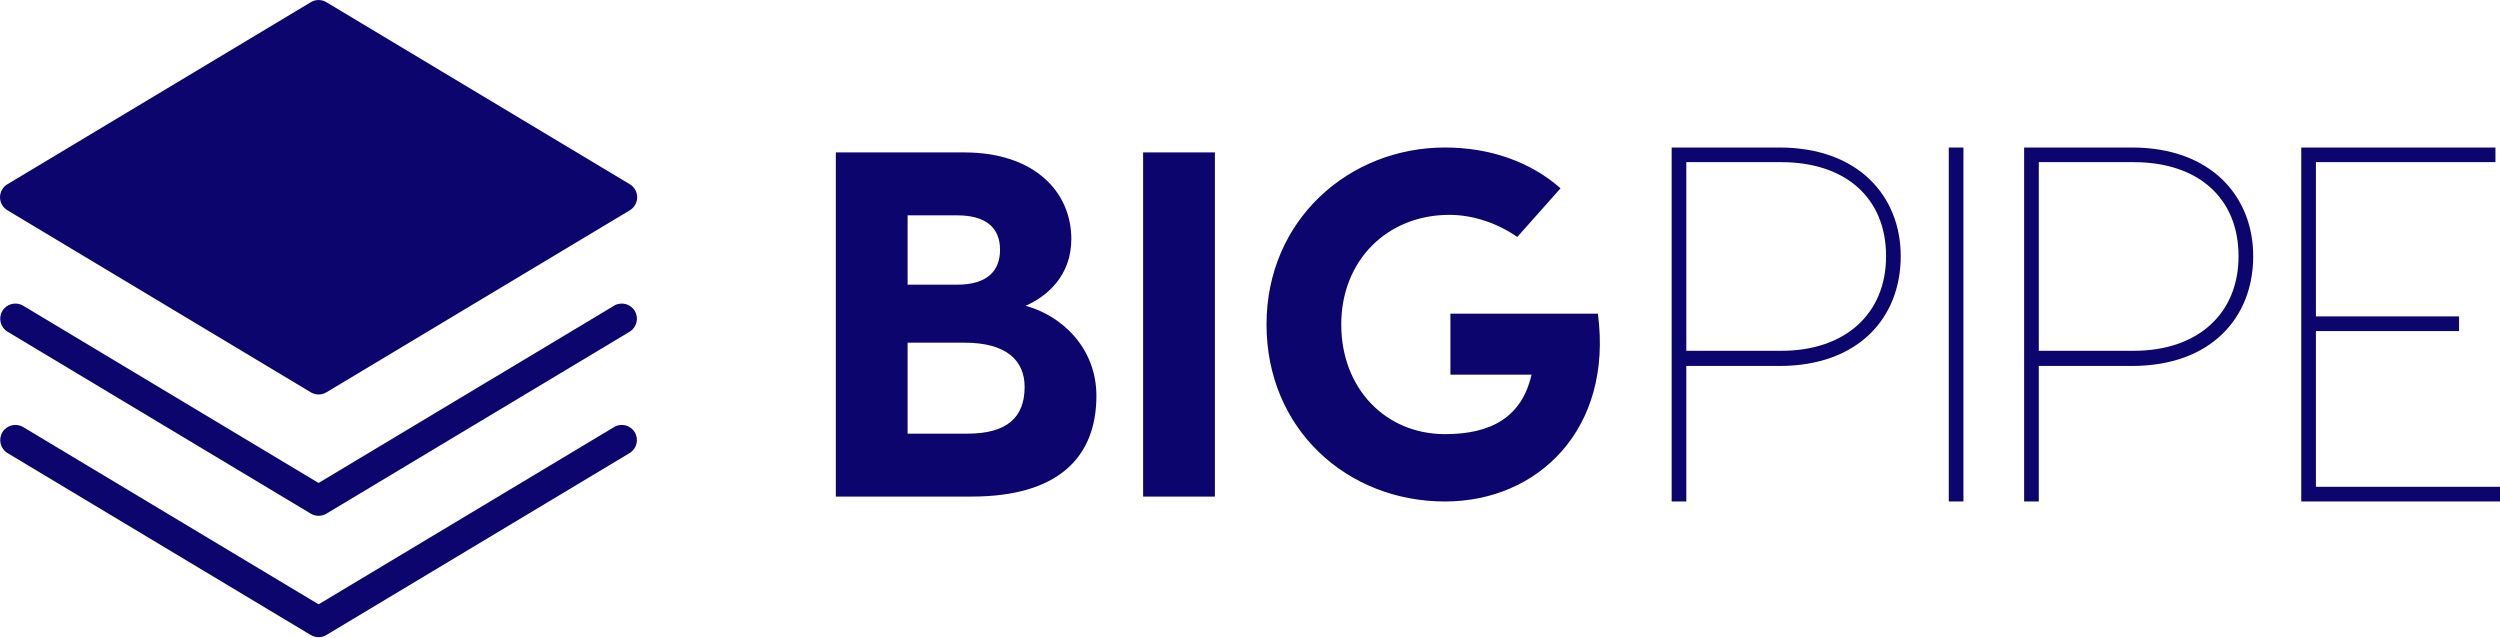
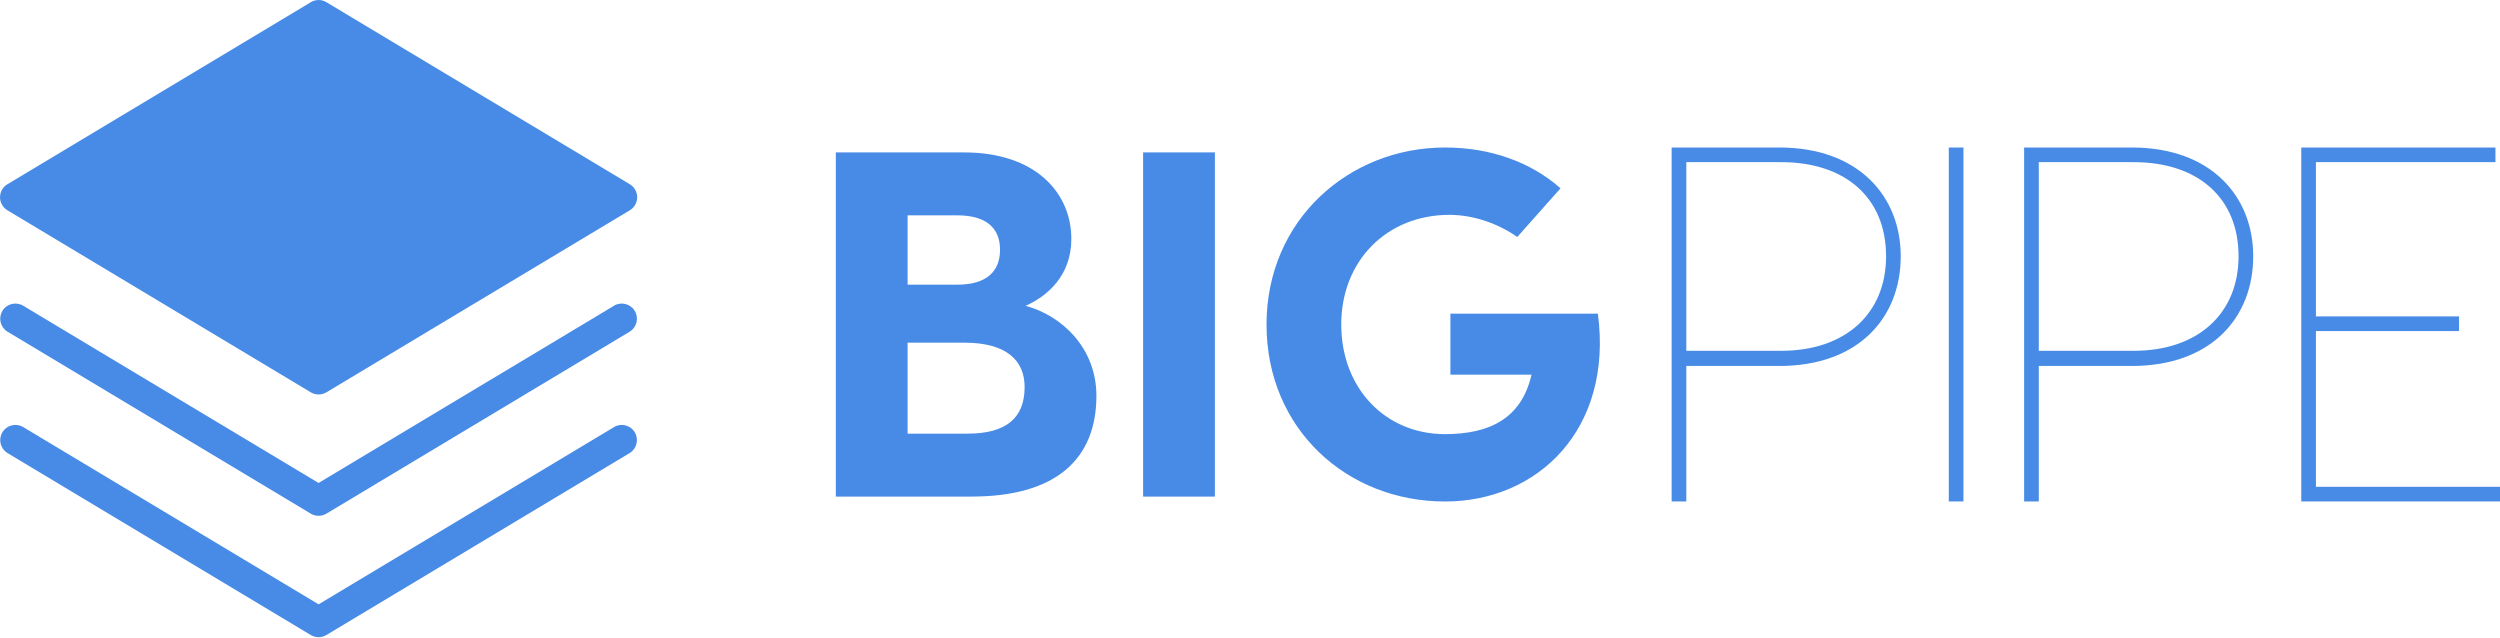
<svg xmlns="http://www.w3.org/2000/svg" width="254.24" height="64.8" viewBox="0 0 254.24 64.8">
-   <g transform="matrix(3.085647,0,0,3.085647,-6.171373,-6.169844)" fill="#0C056D">
+   <g transform="matrix(3.085647,0,0,3.085647,-6.171373,-6.169844)" fill="#478be6">
    <g>
      <path d="M2.243,8.929a.5.5,0,0,1,0-.857l10-6a.497.497,0,0,1,.515,0l10,6a.5.5,0,0,1,0,.857l-10,6a.5.5,0,0,1-.515,0Zm20,3.143L12.5,17.917,2.757,12.071a.5.5,0,0,0-.515.857l10,6a.5.5,0,0,0,.515,0l10-6a.5.5,0,0,0-.515-.857Zm0,4L12.5,21.917,2.757,16.071a.5.5,0,0,0-.515.857l10,6a.5.5,0,0,0,.515,0l10-6a.5.5,0,0,0-.515-.857Z" />
    </g>
  </g>
-   <g transform="matrix(2.5,0,0,2.5,82,0.4999968)" fill="#0C056D">
+   <g transform="matrix(2.5,0,0,2.5,82,0.4999968)" fill="#478be6">
    <path d="M8.92 12.24 c1.48 0.4 2.88 1.72 2.88 3.66 c0 2.54 -1.6 4.1 -5.08 4.1 l-5.52 0 l0 -14 l5.22 0 c2.9 0 4.36 1.64 4.36 3.52 c0 1.48 -0.96 2.32 -1.86 2.72 z M6.14 8.56 l-2.02 0 l0 2.82 l2.02 0 c1.24 0 1.74 -0.58 1.74 -1.42 c0 -0.9 -0.58 -1.4 -1.74 -1.4 z M6.56 17.44 c1.6 0 2.32 -0.66 2.32 -1.9 c0 -1.06 -0.72 -1.8 -2.44 -1.8 l-2.32 0 l0 3.7 l2.44 0 z M16.62 6 l0 14 l-2.92 0 l0 -14 l2.92 0 z M32.2 12.56 c0.62 4.7 -2.44 7.64 -6.22 7.64 c-3.98 0 -7.26 -2.94 -7.26 -7.2 s3.36 -7.2 7.26 -7.2 c1.86 0 3.5 0.6 4.7 1.66 l-1.76 1.98 c-0.74 -0.52 -1.74 -0.9 -2.76 -0.9 c-2.54 0 -4.4 1.86 -4.4 4.46 s1.8 4.46 4.22 4.46 c1.84 0 3.12 -0.66 3.52 -2.42 l-3.3 0 l0 -2.48 l6 0 z" />
  </g>
-   <g transform="matrix(2.571429,0,0,2.571429,166.9143,-0.4285714)" fill="#0C056D">
+   <g transform="matrix(2.571429,0,0,2.571429,166.9143,-0.4285714)" fill="#478be6">
    <path d="M5.46 6 c3.14 0 4.8 1.94 4.8 4.3 c0 2.42 -1.66 4.34 -4.8 4.34 l-3.68 0 l0 5.36 l-0.58 0 l0 -14 l4.26 0 z M5.54 14.04 c2.52 0 4.14 -1.46 4.14 -3.74 c0 -2.32 -1.62 -3.72 -4.14 -3.72 l-3.76 0 l0 7.46 l3.76 0 z M12.74 6 l0 14 l-0.58 0 l0 -14 l0.58 0 z M19.4 6 c3.14 0 4.8 1.94 4.8 4.3 c0 2.42 -1.66 4.34 -4.8 4.34 l-3.68 0 l0 5.36 l-0.58 0 l0 -14 l4.26 0 z M19.48 14.04 c2.52 0 4.14 -1.46 4.14 -3.74 c0 -2.32 -1.62 -3.72 -4.14 -3.72 l-3.76 0 l0 7.46 l3.76 0 z M26.68 19.42 l7.28 0 l0 0.58 l-7.68 0 l-0.18 0 l0 -14 l0.58 0 l7.1 0 l0 0.58 l-7.1 0 l0 6.1 l5.66 0 l0 0.58 l-5.66 0 l0 6.16 z" />
  </g>
</svg>
